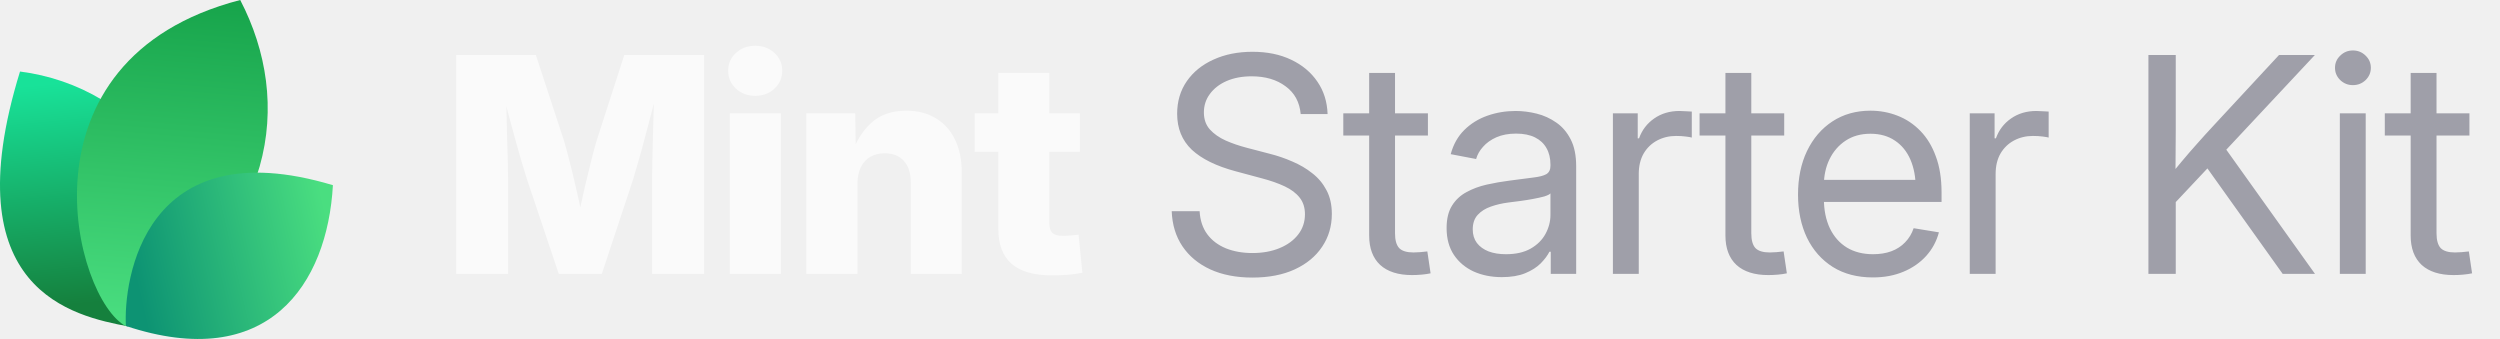
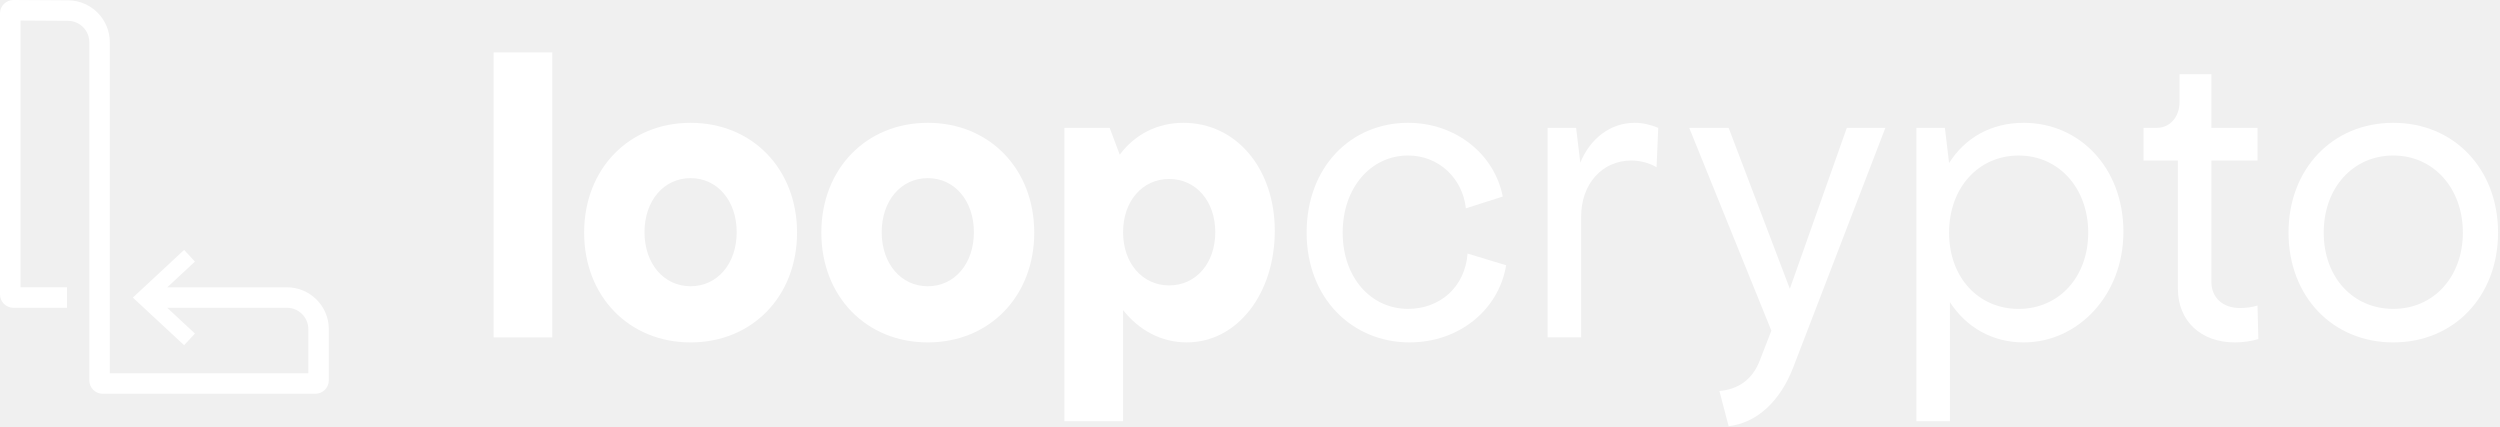
- <svg xmlns="http://www.w3.org/2000/svg" width="177" height="24" viewBox="0 0 177 24" fill="none">
-   <path d="M9.061 23.108C5.268 22.377 -3.391 20.627 1.417 5.064C9.634 6.099 16.973 14.064 9.061 23.108Z" fill="url(#paint0_linear_17557_2145)" />
-   <path d="M8.919 23.094C5.276 21.222 0.784 4.209 17.007 0C20.757 7.193 19.621 16.545 8.919 23.094Z" fill="url(#paint1_linear_17557_2145)" />
-   <path d="M8.914 23.079C8.735 19.882 10.159 9.085 23.57 13.111C23.181 20.123 18.984 26.418 8.914 23.079Z" fill="url(#paint2_linear_17557_2145)" />
-   <path d="M32.301 19.392V3.894H37.938L39.925 9.948C40.036 10.315 40.164 10.787 40.31 11.362C40.462 11.938 40.611 12.552 40.757 13.204C40.91 13.855 41.048 14.483 41.173 15.086C41.305 15.682 41.412 16.192 41.495 16.615H40.695C40.771 16.192 40.871 15.682 40.996 15.086C41.128 14.49 41.267 13.866 41.412 13.214C41.565 12.562 41.714 11.948 41.86 11.373C42.005 10.79 42.133 10.315 42.244 9.948L44.2 3.894H49.848V19.392H46.166V12.704C46.166 12.357 46.173 11.917 46.187 11.383C46.2 10.849 46.214 10.27 46.228 9.646C46.249 9.022 46.266 8.391 46.28 7.753C46.301 7.115 46.311 6.519 46.311 5.964H46.623C46.485 6.561 46.332 7.181 46.166 7.826C45.999 8.471 45.833 9.102 45.666 9.719C45.507 10.336 45.351 10.901 45.198 11.414C45.053 11.928 44.928 12.357 44.824 12.704L42.608 19.392H39.561L37.314 12.704C37.203 12.357 37.072 11.928 36.919 11.414C36.773 10.901 36.614 10.34 36.441 9.729C36.274 9.112 36.104 8.481 35.931 7.836C35.764 7.192 35.608 6.567 35.463 5.964H35.827C35.834 6.512 35.844 7.105 35.858 7.743C35.872 8.374 35.886 9.005 35.9 9.636C35.92 10.26 35.938 10.839 35.952 11.373C35.965 11.907 35.972 12.351 35.972 12.704V19.392H32.301ZM51.668 19.392V8.024H55.288V19.392H51.668ZM53.468 6.786C52.927 6.786 52.473 6.616 52.105 6.276C51.738 5.93 51.554 5.507 51.554 5.007C51.554 4.508 51.738 4.088 52.105 3.749C52.473 3.409 52.927 3.239 53.468 3.239C54.009 3.239 54.463 3.409 54.83 3.749C55.198 4.082 55.382 4.501 55.382 5.007C55.382 5.507 55.198 5.93 54.83 6.276C54.463 6.616 54.009 6.786 53.468 6.786ZM60.708 13.027V19.392H57.088V8.024H60.551L60.593 10.967H60.281C60.593 10.024 61.061 9.268 61.685 8.7C62.309 8.124 63.138 7.836 64.171 7.836C64.975 7.836 65.672 8.017 66.262 8.377C66.851 8.731 67.302 9.234 67.614 9.885C67.933 10.537 68.092 11.307 68.092 12.194V19.392H64.483V12.912C64.483 12.26 64.32 11.754 63.994 11.394C63.675 11.033 63.221 10.853 62.632 10.853C62.25 10.853 61.914 10.936 61.623 11.102C61.332 11.269 61.106 11.515 60.947 11.841C60.787 12.16 60.708 12.555 60.708 13.027ZM76.456 8.024V10.749H69.008V8.024H76.456ZM70.683 5.163H74.292V15.783C74.292 16.102 74.361 16.334 74.5 16.48C74.646 16.625 74.899 16.698 75.259 16.698C75.405 16.698 75.596 16.688 75.831 16.667C76.074 16.646 76.251 16.629 76.362 16.615L76.632 19.309C76.313 19.378 75.963 19.427 75.582 19.455C75.207 19.482 74.836 19.496 74.469 19.496C73.2 19.496 72.25 19.222 71.619 18.674C70.995 18.127 70.683 17.308 70.683 16.22V5.163Z" fill="#FAFAFA" />
-   <path d="M88.667 19.652C87.523 19.652 86.528 19.458 85.682 19.07C84.843 18.681 84.188 18.137 83.716 17.437C83.245 16.736 82.992 15.908 82.957 14.951H84.933C84.968 15.596 85.148 16.14 85.474 16.584C85.8 17.021 86.24 17.354 86.795 17.582C87.35 17.804 87.974 17.915 88.667 17.915C89.388 17.915 90.026 17.801 90.581 17.572C91.143 17.343 91.583 17.024 91.902 16.615C92.228 16.199 92.391 15.717 92.391 15.169C92.391 14.698 92.266 14.306 92.017 13.994C91.767 13.675 91.413 13.408 90.956 13.193C90.498 12.978 89.954 12.787 89.323 12.621L87.502 12.132C86.123 11.765 85.082 11.255 84.382 10.603C83.689 9.944 83.342 9.095 83.342 8.055C83.342 7.174 83.571 6.404 84.028 5.746C84.486 5.087 85.117 4.577 85.921 4.217C86.726 3.849 87.645 3.666 88.678 3.666C89.718 3.666 90.63 3.853 91.413 4.227C92.204 4.602 92.824 5.122 93.275 5.787C93.726 6.446 93.965 7.209 93.993 8.076H92.089C92.013 7.23 91.656 6.574 91.018 6.11C90.387 5.638 89.586 5.403 88.615 5.403C87.95 5.403 87.36 5.513 86.847 5.735C86.341 5.957 85.946 6.262 85.661 6.651C85.377 7.032 85.235 7.469 85.235 7.961C85.235 8.447 85.377 8.849 85.661 9.168C85.946 9.48 86.317 9.74 86.774 9.948C87.232 10.149 87.724 10.319 88.251 10.457L89.884 10.884C90.439 11.023 90.977 11.206 91.496 11.435C92.023 11.657 92.495 11.934 92.911 12.267C93.334 12.593 93.67 12.995 93.92 13.474C94.17 13.945 94.294 14.504 94.294 15.149C94.294 16.015 94.066 16.788 93.608 17.468C93.157 18.148 92.512 18.681 91.673 19.07C90.834 19.458 89.832 19.652 88.667 19.652ZM101.097 8.024V9.594H95.106V8.024H101.097ZM96.937 5.163H98.767V16.521C98.767 17 98.865 17.347 99.059 17.562C99.26 17.77 99.6 17.874 100.078 17.874C100.21 17.874 100.366 17.867 100.546 17.853C100.733 17.832 100.903 17.815 101.056 17.801L101.285 19.351C101.097 19.392 100.886 19.423 100.65 19.444C100.414 19.465 100.189 19.475 99.974 19.475C98.996 19.475 98.244 19.236 97.717 18.758C97.197 18.272 96.937 17.579 96.937 16.677V5.163ZM106.33 19.621C105.595 19.621 104.932 19.489 104.343 19.226C103.754 18.955 103.285 18.564 102.939 18.05C102.592 17.53 102.419 16.896 102.419 16.147C102.419 15.495 102.547 14.965 102.804 14.556C103.06 14.146 103.403 13.828 103.833 13.599C104.263 13.363 104.742 13.186 105.269 13.068C105.796 12.95 106.333 12.857 106.881 12.787C107.574 12.69 108.132 12.617 108.555 12.569C108.978 12.52 109.287 12.441 109.481 12.33C109.675 12.212 109.772 12.014 109.772 11.737V11.654C109.772 11.203 109.679 10.815 109.492 10.489C109.311 10.163 109.041 9.91 108.68 9.729C108.32 9.549 107.872 9.459 107.338 9.459C106.805 9.459 106.34 9.546 105.945 9.719C105.556 9.892 105.241 10.118 104.998 10.395C104.755 10.665 104.593 10.953 104.509 11.258L102.71 10.915C102.897 10.222 103.22 9.65 103.677 9.199C104.135 8.748 104.679 8.412 105.31 8.19C105.941 7.968 106.607 7.857 107.307 7.857C107.8 7.857 108.295 7.92 108.795 8.044C109.301 8.169 109.765 8.381 110.188 8.679C110.611 8.97 110.951 9.369 111.208 9.875C111.464 10.374 111.593 11.005 111.593 11.768V19.392H109.793V17.822H109.7C109.568 18.085 109.363 18.359 109.086 18.643C108.809 18.921 108.444 19.153 107.994 19.34C107.543 19.527 106.988 19.621 106.33 19.621ZM106.621 17.998C107.321 17.998 107.904 17.867 108.368 17.603C108.84 17.333 109.19 16.986 109.419 16.563C109.654 16.133 109.772 15.682 109.772 15.211V13.692C109.703 13.769 109.554 13.841 109.325 13.911C109.096 13.973 108.829 14.032 108.524 14.088C108.226 14.143 107.921 14.192 107.609 14.233C107.304 14.275 107.033 14.309 106.798 14.337C106.354 14.393 105.938 14.49 105.549 14.628C105.168 14.76 104.86 14.954 104.624 15.211C104.388 15.467 104.27 15.811 104.27 16.241C104.27 16.615 104.367 16.934 104.561 17.198C104.762 17.461 105.04 17.662 105.393 17.801C105.747 17.933 106.156 17.998 106.621 17.998ZM114.193 19.392V8.024H115.951V9.792H116.045C116.253 9.209 116.61 8.741 117.116 8.388C117.622 8.034 118.219 7.857 118.905 7.857C119.058 7.857 119.217 7.864 119.384 7.878C119.55 7.885 119.682 7.892 119.779 7.899V9.74C119.716 9.719 119.578 9.695 119.363 9.667C119.155 9.639 118.922 9.625 118.666 9.625C118.174 9.625 117.726 9.733 117.324 9.948C116.922 10.163 116.603 10.471 116.367 10.874C116.138 11.276 116.024 11.758 116.024 12.319V19.392H114.193ZM126.322 8.024V9.594H120.33V8.024H126.322ZM122.161 5.163H123.992V16.521C123.992 17 124.089 17.347 124.283 17.562C124.484 17.77 124.824 17.874 125.302 17.874C125.434 17.874 125.59 17.867 125.77 17.853C125.958 17.832 126.127 17.815 126.28 17.801L126.509 19.351C126.322 19.392 126.11 19.423 125.874 19.444C125.639 19.465 125.413 19.475 125.198 19.475C124.221 19.475 123.468 19.236 122.941 18.758C122.421 18.272 122.161 17.579 122.161 16.677V5.163ZM132.604 19.642C131.502 19.642 130.555 19.396 129.765 18.903C128.974 18.404 128.364 17.714 127.934 16.834C127.511 15.946 127.3 14.927 127.3 13.775C127.3 12.611 127.511 11.584 127.934 10.697C128.364 9.802 128.964 9.102 129.734 8.596C130.51 8.089 131.408 7.836 132.428 7.836C133.1 7.836 133.738 7.954 134.341 8.19C134.952 8.426 135.489 8.783 135.954 9.261C136.425 9.74 136.793 10.343 137.056 11.071C137.327 11.792 137.462 12.645 137.462 13.63V14.296H128.433V12.735H136.463L135.631 13.297C135.631 12.541 135.506 11.876 135.257 11.3C135.007 10.725 134.643 10.277 134.165 9.958C133.686 9.632 133.107 9.469 132.428 9.469C131.748 9.469 131.162 9.632 130.67 9.958C130.177 10.284 129.796 10.725 129.526 11.279C129.262 11.827 129.13 12.441 129.13 13.12V14.046C129.13 14.864 129.273 15.572 129.557 16.168C129.841 16.757 130.243 17.211 130.763 17.53C131.283 17.842 131.901 17.998 132.615 17.998C133.093 17.998 133.523 17.929 133.905 17.79C134.293 17.645 134.619 17.433 134.882 17.156C135.153 16.879 135.354 16.546 135.486 16.157L137.275 16.449C137.108 17.08 136.81 17.634 136.38 18.113C135.95 18.591 135.413 18.966 134.768 19.236C134.123 19.507 133.402 19.642 132.604 19.642ZM139.459 19.392V8.024H141.217V9.792H141.311C141.519 9.209 141.876 8.741 142.382 8.388C142.888 8.034 143.485 7.857 144.171 7.857C144.324 7.857 144.483 7.864 144.649 7.878C144.816 7.885 144.948 7.892 145.045 7.899V9.74C144.982 9.719 144.844 9.695 144.629 9.667C144.421 9.639 144.188 9.625 143.932 9.625C143.439 9.625 142.992 9.733 142.59 9.948C142.188 10.163 141.869 10.471 141.633 10.874C141.404 11.276 141.29 11.758 141.29 12.319V19.392H139.459ZM153.429 14.961V12.715C153.783 12.257 154.136 11.82 154.49 11.404C154.844 10.981 155.204 10.565 155.572 10.156C155.939 9.74 156.314 9.327 156.695 8.918L161.355 3.894H163.893L157.277 10.967H157.184L153.429 14.961ZM152.108 19.392V3.894H154.043V9.241L154.022 12.559L154.043 13.505V19.392H152.108ZM161.615 19.392L155.967 11.477L157.173 9.969L163.903 19.392H161.615ZM165.661 19.392V8.024H167.492V19.392H165.661ZM166.587 6.027C166.24 6.027 165.942 5.909 165.692 5.673C165.443 5.43 165.318 5.139 165.318 4.799C165.318 4.459 165.443 4.172 165.692 3.936C165.942 3.693 166.24 3.572 166.587 3.572C166.934 3.572 167.232 3.693 167.482 3.936C167.731 4.172 167.856 4.459 167.856 4.799C167.856 5.139 167.731 5.43 167.482 5.673C167.232 5.909 166.934 6.027 166.587 6.027ZM174.836 8.024V9.594H168.844V8.024H174.836ZM170.675 5.163H172.506V16.521C172.506 17 172.603 17.347 172.797 17.562C172.998 17.77 173.338 17.874 173.816 17.874C173.948 17.874 174.104 17.867 174.284 17.853C174.472 17.832 174.641 17.815 174.794 17.801L175.023 19.351C174.836 19.392 174.624 19.423 174.388 19.444C174.153 19.465 173.927 19.475 173.712 19.475C172.735 19.475 171.982 19.236 171.455 18.758C170.935 18.272 170.675 17.579 170.675 16.677V5.163Z" fill="#9F9FA9" />
-   <defs>
-     <linearGradient id="paint0_linear_17557_2145" x1="3.776" y1="5.916" x2="5.232" y2="21.559" gradientUnits="userSpaceOnUse">
-       <stop stop-color="#18E299" />
-       <stop offset="1" stop-color="#15803D" />
-     </linearGradient>
-     <linearGradient id="paint1_linear_17557_2145" x1="12.171" y1="-0.718" x2="10.19" y2="22.983" gradientUnits="userSpaceOnUse">
-       <stop stop-color="#16A34A" />
-       <stop offset="1" stop-color="#4ADE80" />
-     </linearGradient>
-     <linearGradient id="paint2_linear_17557_2145" x1="23.133" y1="15.353" x2="9.338" y2="18.52" gradientUnits="userSpaceOnUse">
-       <stop stop-color="#4ADE80" />
-       <stop offset="1" stop-color="#0D9373" />
-     </linearGradient>
-   </defs>
+ <svg xmlns="http://www.w3.org/2000/svg" width="949" height="162" viewBox="0 0 949 162" fill="none">
+   <path d="M209.65 19.9V128.07H187.38V19.9H209.65Z" fill="white" />
+   <path d="M221.74 88.3C221.74 64.12 238.76 46.62 262.15 46.62C285.54 46.62 302.56 64.12 302.56 88.3C302.56 112.48 285.54 129.98 262.15 129.98C238.76 129.98 221.74 112.48 221.74 88.3ZM262.15 108.66C272.33 108.66 279.65 100.07 279.65 88.14C279.65 76.21 272.33 67.62 262.15 67.62C251.97 67.62 244.65 76.21 244.65 88.14C244.65 100.07 251.97 108.66 262.15 108.66Z" fill="white" />
+   <path d="M311.78 88.3C311.78 64.12 328.8 46.62 352.19 46.62C375.58 46.62 392.6 64.12 392.6 88.3C392.6 112.48 375.58 129.98 352.19 129.98C328.8 129.98 311.78 112.48 311.78 88.3ZM352.19 108.66C362.37 108.66 369.69 100.07 369.69 88.14C369.69 76.21 362.37 67.62 352.19 67.62C342.01 67.62 334.69 76.21 334.69 88.14C334.69 100.07 342.01 108.66 352.19 108.66Z" fill="white" />
+   <path d="M426.32 117.73V159.89H404.05V48.53H421.23L425.05 58.71C430.78 51.07 439.21 46.62 449.23 46.62C469.27 46.62 483.91 63.96 483.91 87.66C483.91 111.36 469.75 129.97 450.5 129.97C440.8 129.97 432.37 125.36 426.32 117.72V117.73ZM443.82 108.34C454 108.34 461.32 99.91 461.32 88.14C461.32 76.37 454 67.94 443.82 67.94C433.64 67.94 426.32 76.37 426.32 88.14C426.32 99.91 433.64 108.34 443.82 108.34Z" fill="white" />
+   <path d="M535.13 129.98C513.34 129.98 496 113.28 496 88.3C496 63.32 512.86 46.62 534.5 46.62C552.48 46.62 567.27 58.39 570.45 74.62L556.45 79.07C555.18 67.62 546.11 59.03 534.5 59.03C520.5 59.03 509.68 71.12 509.68 88.3C509.68 105.48 520.5 117.25 534.5 117.25C546.59 117.25 556.13 108.98 557.09 96.25L571.73 100.7C568.87 117.88 553.6 129.97 535.14 129.97L535.13 129.98Z" fill="white" />
+   <path d="M587.47 48.53H598.29L599.88 61.73C603.7 52.5 611.33 46.62 620.56 46.62C623.74 46.62 626.76 47.42 629.47 48.53L628.83 63.48C625.65 61.57 621.83 60.93 619.29 60.93C608.15 60.93 600.2 69.84 600.2 82.25V128.06H587.47V48.53Z" fill="white" />
+   <path d="M656.19 48.53L679.42 109.62L701.05 48.53H715.69L680.69 139.52C675.76 152.25 667.01 160.52 656.19 161.79L652.69 148.43C659.69 147.79 665.1 144.29 667.96 136.98L672.41 125.53L641.23 48.54H656.18L656.19 48.53Z" fill="white" />
+   <path d="M740.19 114.71V159.89H727.46V48.53H738.28L739.87 61.89C745.91 52.35 755.78 46.62 768.19 46.62C789.51 46.62 806.05 63.8 806.05 87.98C806.05 112.16 788.71 129.98 768.19 129.98C756.26 129.98 746.4 124.25 740.19 114.71ZM766.28 117.26C781.55 117.26 792.69 105.17 792.69 88.31C792.69 71.45 781.55 59.04 766.28 59.04C751.01 59.04 739.87 71.29 739.87 88.31C739.87 105.33 751.01 117.26 766.28 117.26Z" fill="white" />
+   <path d="M813.68 48.53H818.77C823.7 48.53 827.36 44.39 827.36 38.67V28.17H839.45V48.53H856.95V60.94H839.45V107.07C839.45 112.96 843.75 116.93 850.27 116.93C852.5 116.93 855.04 116.61 856.95 115.98L857.27 128.71C854.72 129.51 851.38 129.98 848.36 129.98C835.47 129.98 826.73 121.87 826.73 109.62V60.94H813.69V48.53H813.68Z" fill="white" />
+   <path d="M868.72 88.3C868.72 64.12 885.42 46.62 908.49 46.62C931.56 46.62 948.26 64.12 948.26 88.3C948.26 112.48 931.56 129.98 908.49 129.98C885.42 129.98 868.72 112.48 868.72 88.3ZM908.49 117.25C923.76 117.25 934.9 105.16 934.9 88.3C934.9 71.44 923.76 59.03 908.49 59.03C893.22 59.03 882.08 71.28 882.08 88.3C882.08 105.32 893.22 117.25 908.49 117.25Z" fill="white" />
+   <path d="M108.94 109.06H63.49L74 99.29L69.88 94.87L50.43 112.96L69.88 131.04L74 126.62L63.48 116.84H108.94C113.41 116.84 117.04 120.47 117.04 124.94V141.68H41.68V16.01C41.68 7.32 34.61 0.19 25.91 0.13L5.11 0C3.73 0.01 2.45 0.54 1.5 1.48C0.53 2.44 0 3.73 0 5.09V111.75C0 114.56 2.28 116.84 5.09 116.84H25.44V109.05H7.79V7.8L25.86 7.91C30.29 7.94 33.9 11.58 33.9 16.01V144.38C33.9 147.19 36.18 149.47 38.99 149.47H119.73C122.54 149.47 124.82 147.19 124.82 144.38V124.95C124.82 116.19 117.69 109.06 108.93 109.06H108.94Z" fill="white" />
</svg>
